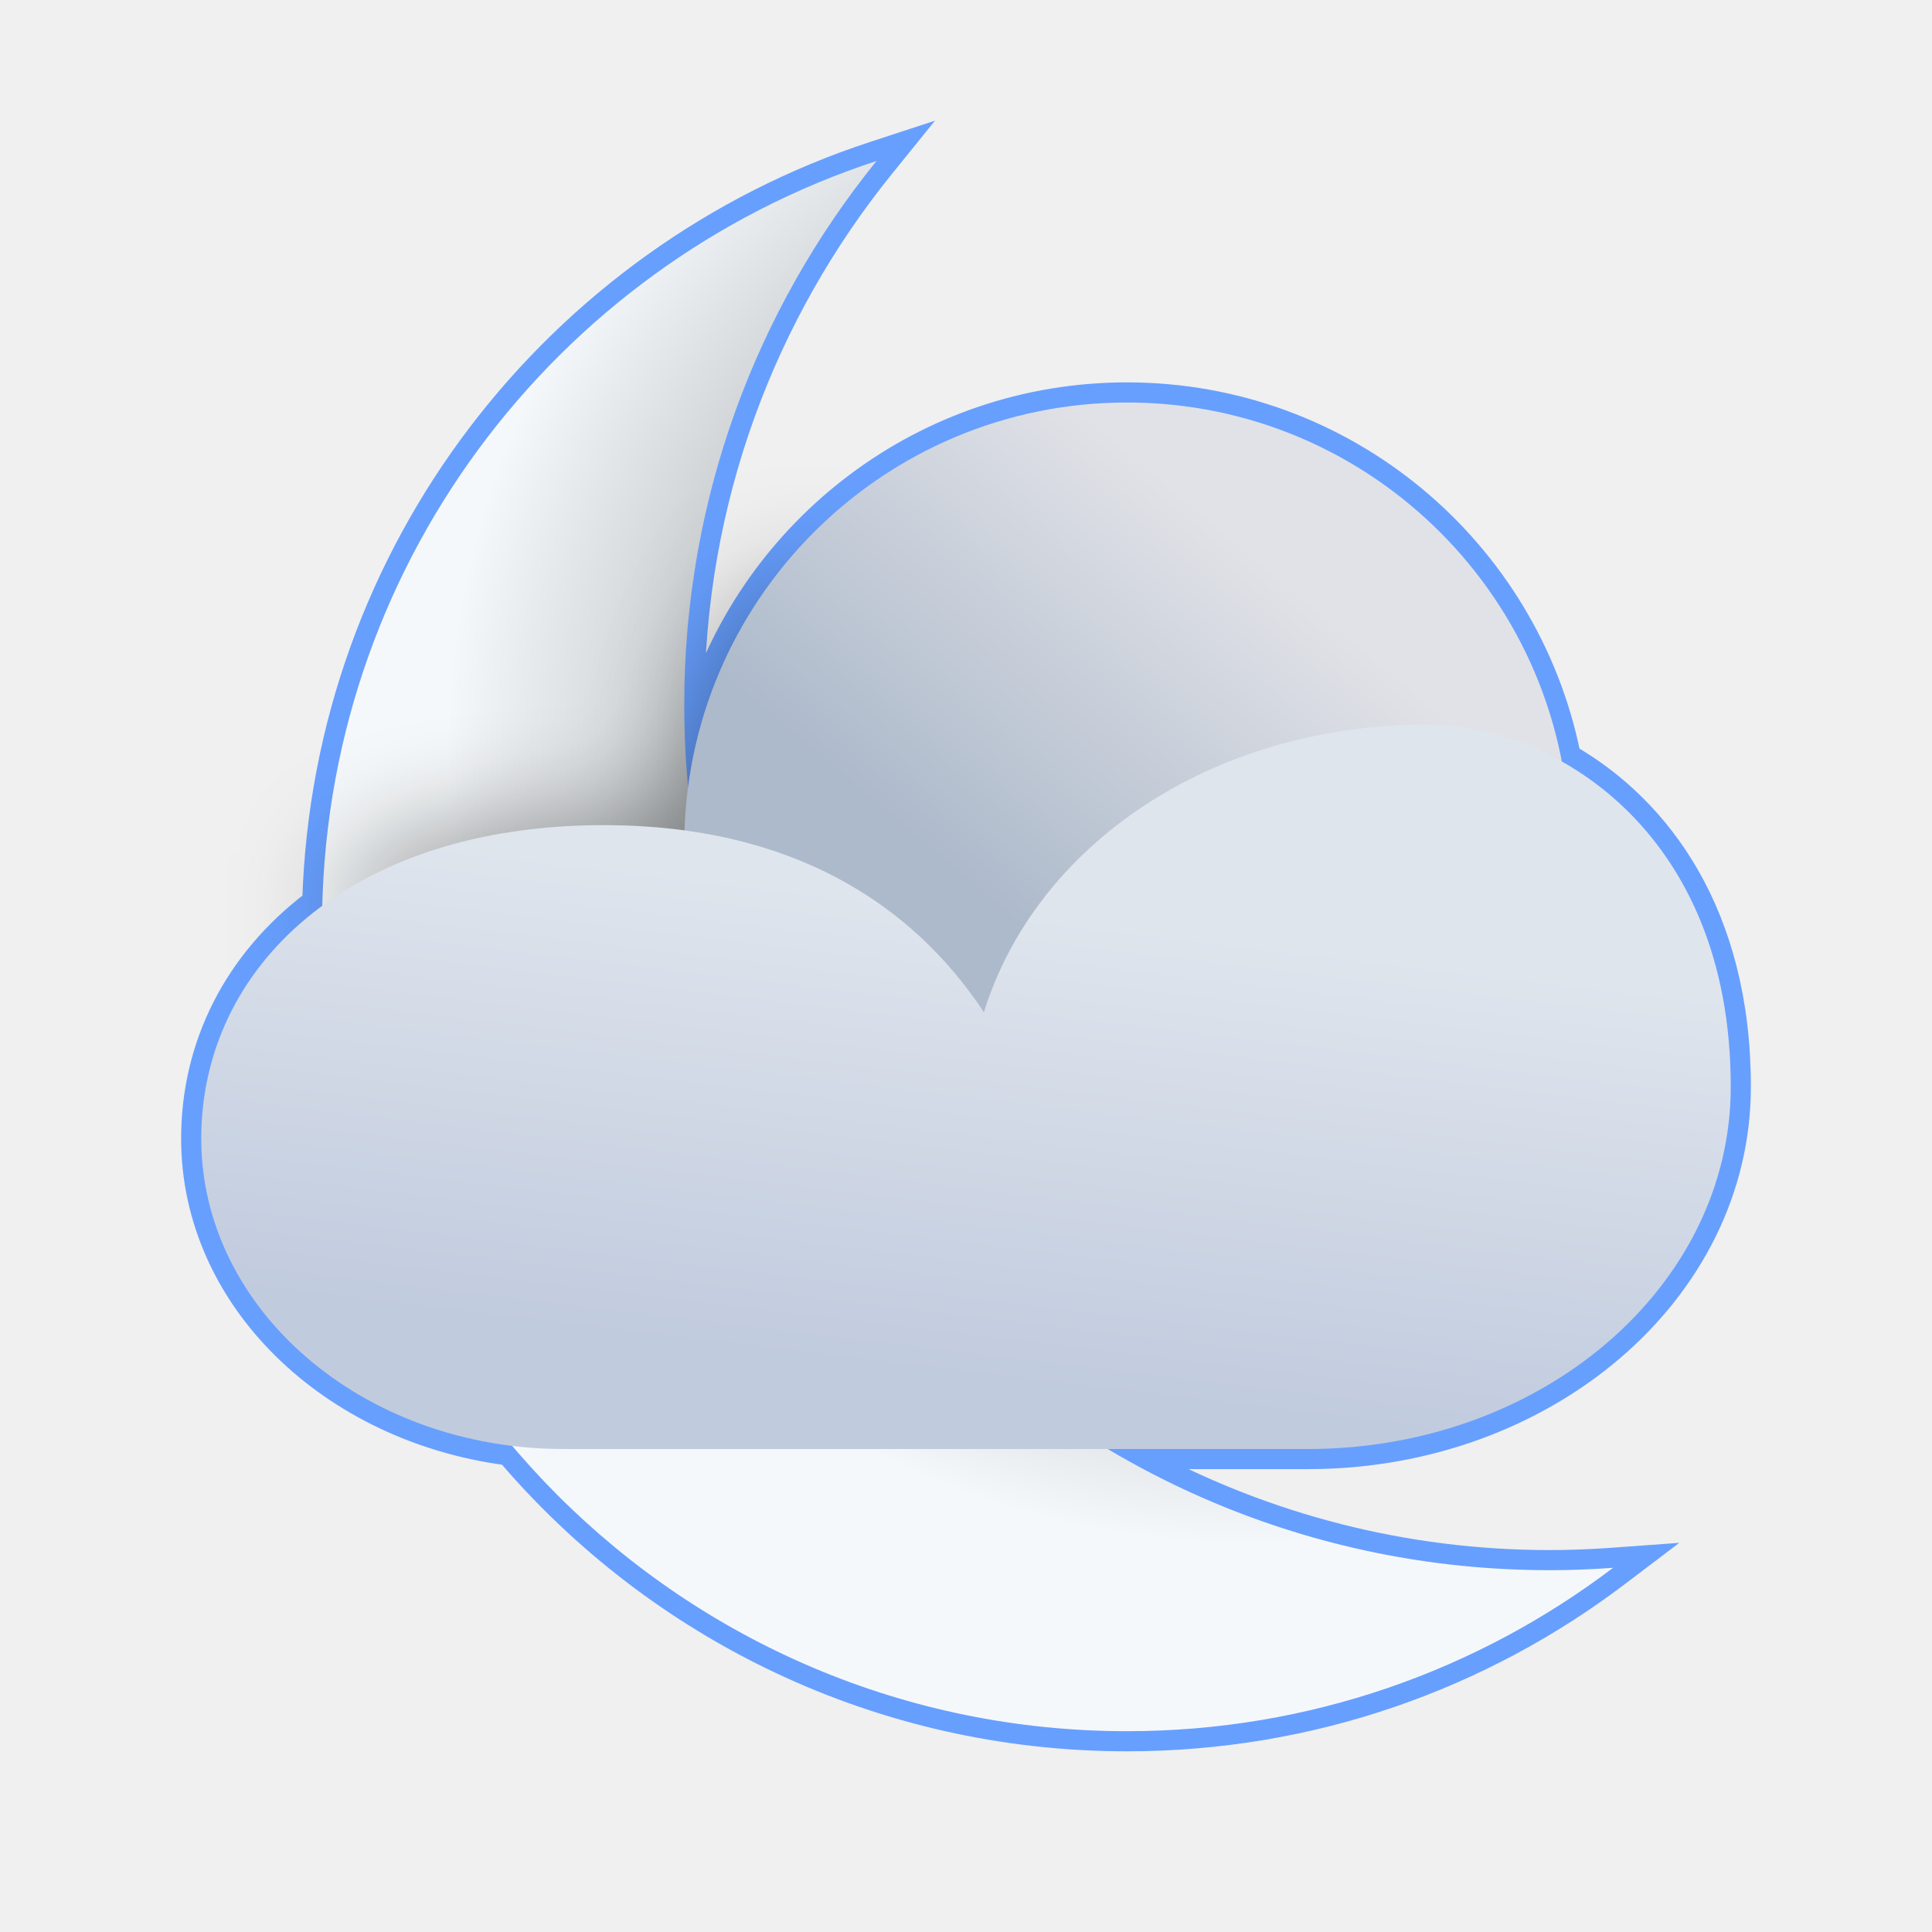
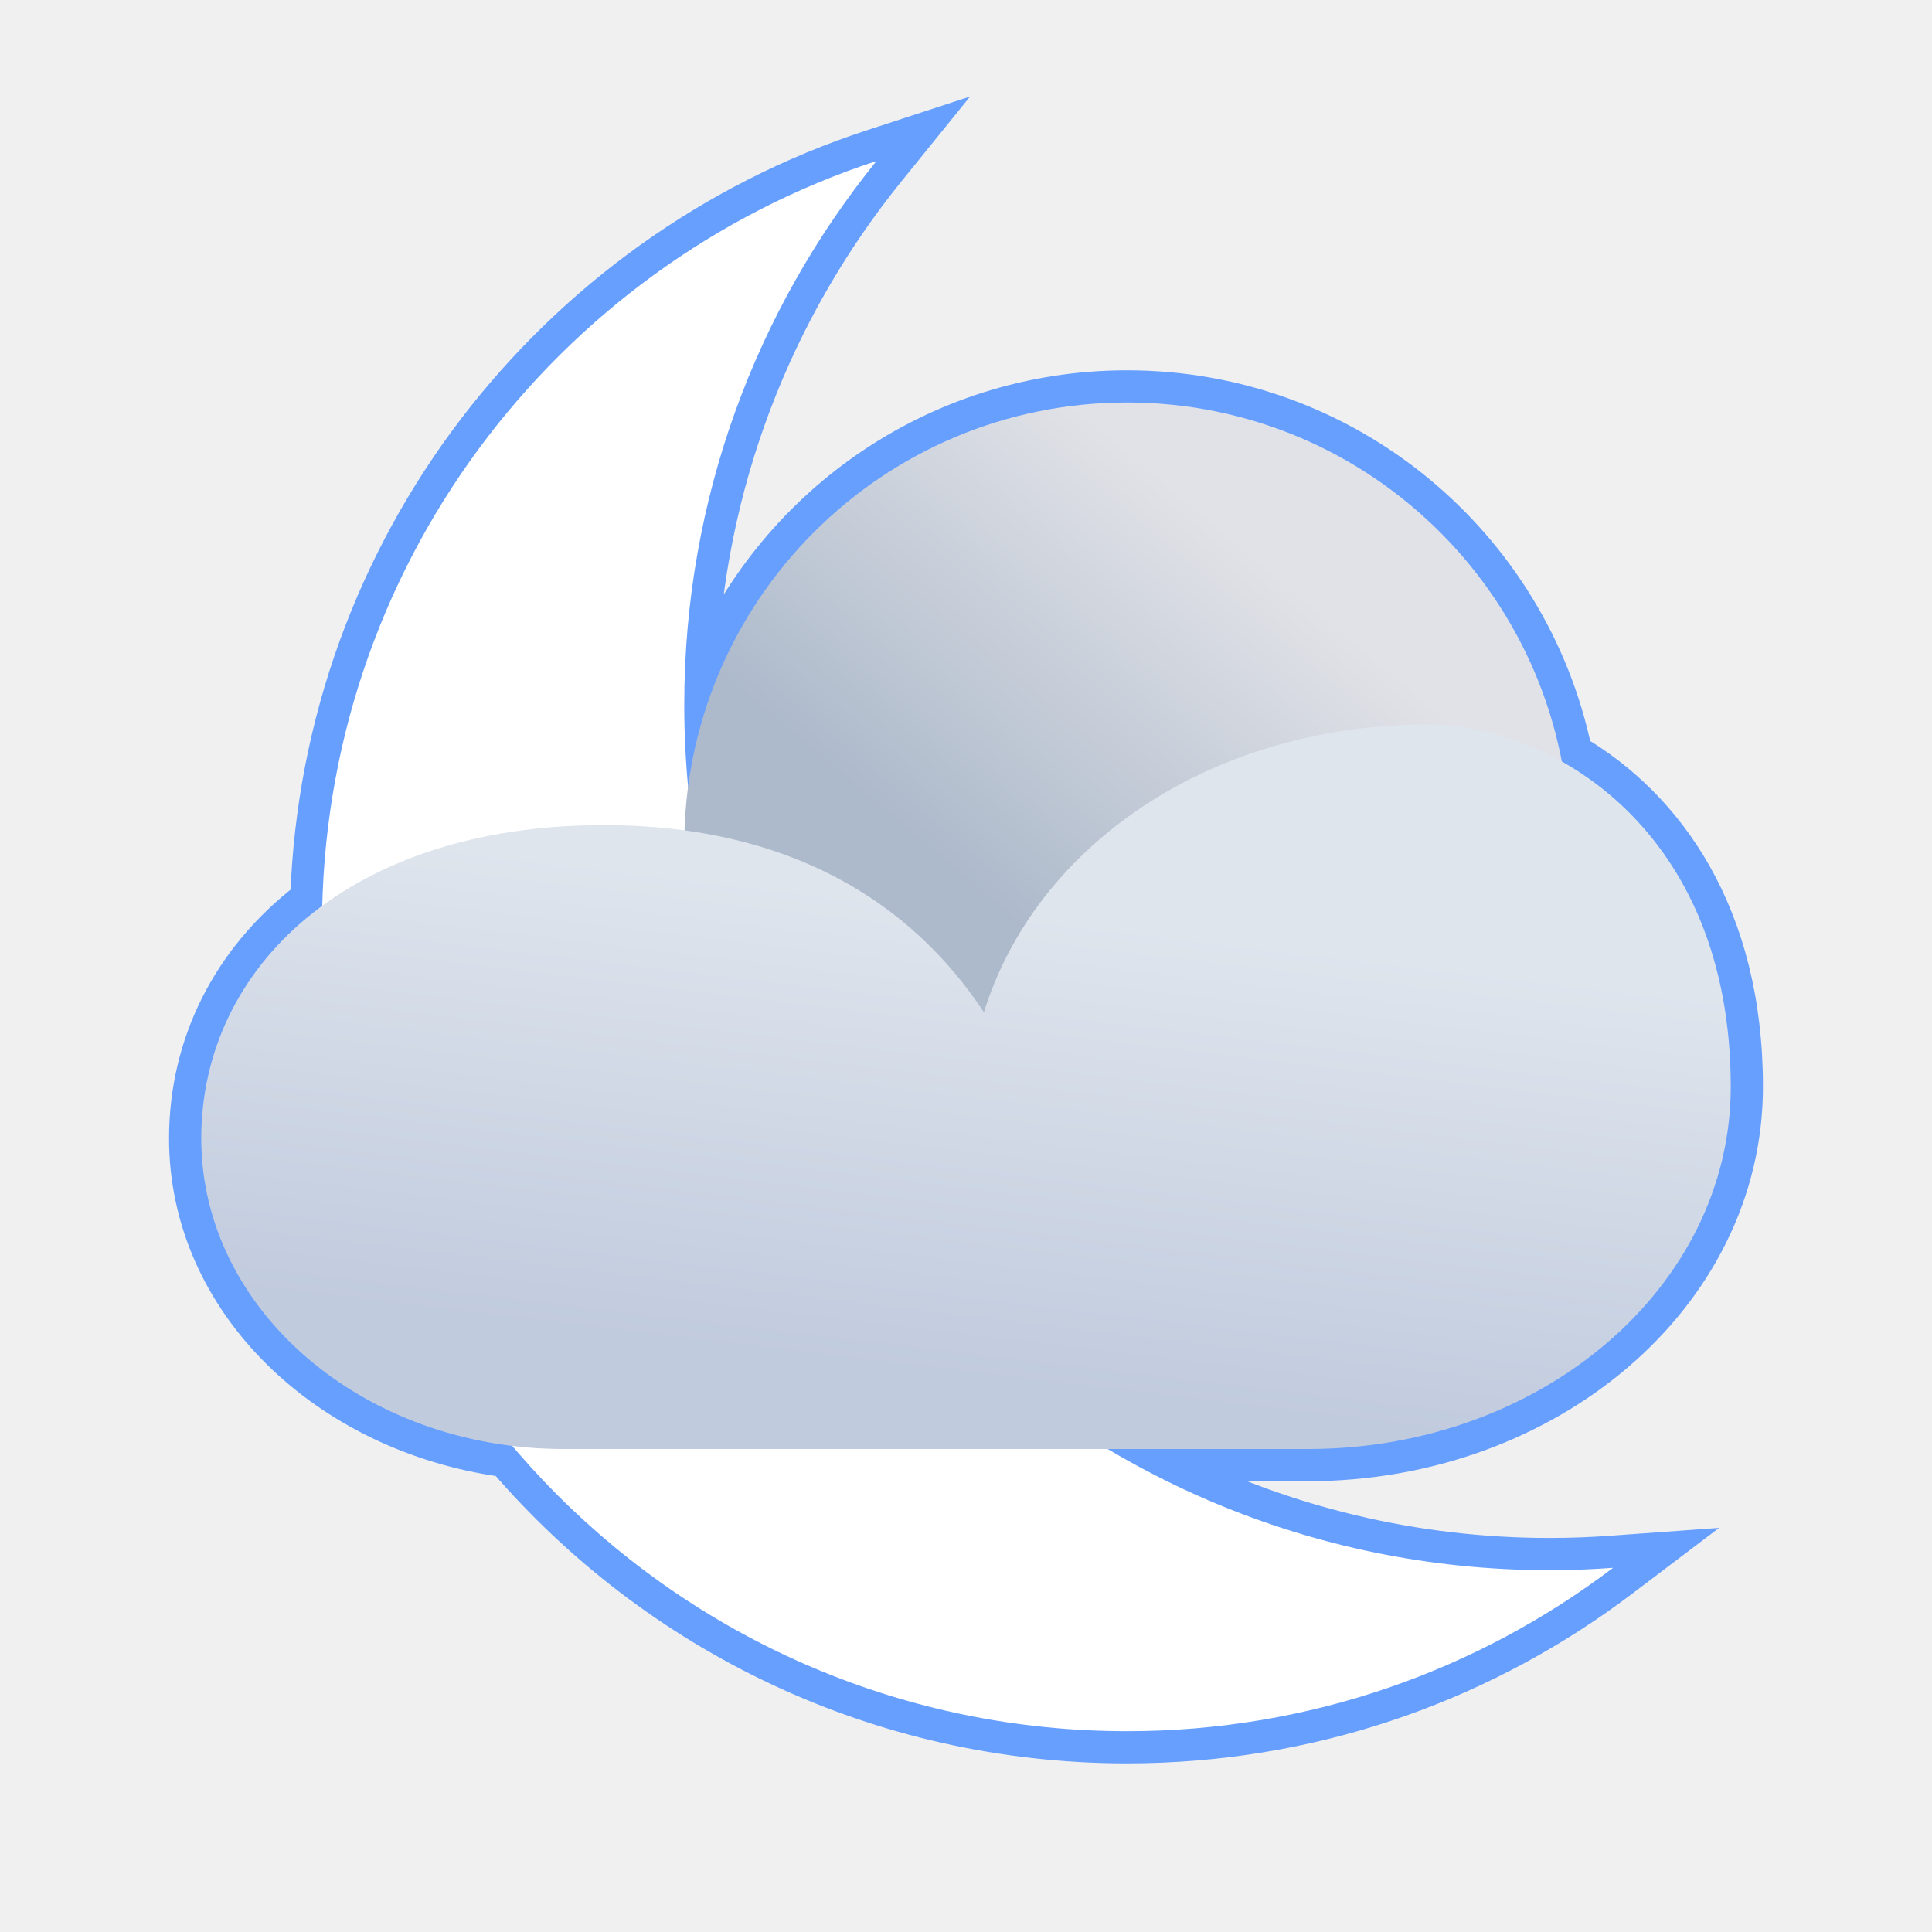
<svg xmlns="http://www.w3.org/2000/svg" width="48" height="48" viewBox="0 0 48 48" fill="none">
-   <path d="M21.971 4.157C19.019 7.806 17.25 12.451 17.25 17.511L17.252 17.684C18.667 13.09 22.941 9.75 28 9.75C33.445 9.75 37.981 13.62 39.02 18.758C41.273 20.066 43.25 22.702 43.25 27C43.25 32.143 38.4 36.25 32.5 36.25H28.48C31.465 37.85 34.875 38.761 38.5 38.761C39.023 38.761 39.543 38.74 40.058 38.703L40.898 38.642L40.227 39.151C36.83 41.729 32.594 43.261 28 43.261C21.834 43.261 16.313 40.502 12.6 36.155C8.186 35.578 4.75 32.303 4.75 28.286C4.75 25.962 5.812 23.852 7.76 22.378C8.027 13.671 13.791 6.35 21.698 3.763L22.503 3.499L21.971 4.157Z" fill="#679FFF" stroke="#679FFF" stroke-width="0.5" />
-   <path d="M21.776 4C18.79 7.692 17 12.392 17 17.511C17 29.385 26.626 39.011 38.5 39.011C39.03 39.011 39.556 38.99 40.076 38.952C36.72 41.498 32.537 43.011 28 43.011C16.954 43.011 8 34.056 8 23.011C8 14.138 13.778 6.617 21.776 4Z" fill="url(#paint0_radial_38_372)" />
-   <g filter="url(#filter0_f_38_372)">
-     <path d="M20.5 15C19 16 18 19.5 18 22C16.833 21.833 11 21 9 23" stroke="black" />
-   </g>
-   <circle cx="28" cy="21" r="11" fill="url(#paint1_linear_38_372)" />
-   <path fill-rule="evenodd" clip-rule="evenodd" d="M35.5 18C38.5 18 43 20.571 43 27C43 31.971 38.299 36 32.5 36C22.338 36 23.652 36 14 36C9.029 36 5 32.546 5 28.286C5 24.025 8.686 20.5 15 20.5C19.658 20.5 22.664 22.452 24.445 25.149C25.71 21.067 30 18 35.5 18Z" fill="url(#paint2_linear_38_372)" />
+   <path d="M22.087 4.252C19.3 7.698 17.577 12.037 17.414 16.774C19.093 12.571 23.197 9.6 28 9.6C33.495 9.6 38.074 13.488 39.153 18.662C41.428 20.009 43.4 22.686 43.4 27C43.4 32.247 38.46 36.4 32.5 36.4H29.095C31.927 37.813 35.119 38.61 38.5 38.61C39.02 38.61 39.535 38.59 40.047 38.553L41.393 38.456L40.318 39.27C37.002 41.786 32.894 43.313 28.433 43.406L28 43.411C21.808 43.411 16.262 40.65 12.521 36.296C8.081 35.69 4.6 32.379 4.6 28.286C4.6 25.936 5.665 23.802 7.612 22.303C7.911 13.562 13.708 6.219 21.652 3.62L22.939 3.199L22.087 4.252Z" fill="#679FFF" stroke="#679FFF" stroke-width="0.8" />
+   <path d="M21.776 4C18.79 7.692 17 12.392 17 17.511C17 29.385 26.626 39.011 38.5 39.011C39.03 39.011 39.556 38.99 40.076 38.952C36.72 41.498 32.537 43.011 28 43.011C16.954 43.011 8 34.056 8 23.011C8 14.138 13.778 6.617 21.776 4Z" fill="white" />
+   <circle cx="28" cy="21" r="11" fill="url(#paint0_linear_38_372)" />
+   <path fill-rule="evenodd" clip-rule="evenodd" d="M35.5 18C38.5 18 43 20.571 43 27C43 31.971 38.299 36 32.5 36C22.338 36 23.652 36 14 36C9.029 36 5 32.546 5 28.286C5 24.025 8.686 20.5 15 20.5C19.658 20.5 22.664 22.452 24.445 25.149C25.71 21.067 30 18 35.5 18Z" fill="url(#paint1_linear_38_372)" />
  <defs>
-     <filter id="filter0_f_38_372" x="5.646" y="11.584" width="18.131" height="14.77" filterUnits="userSpaceOnUse" color-interpolation-filters="sRGB">
-       <feFlood flood-opacity="0" result="BackgroundImageFix" />
-       <feBlend mode="normal" in="SourceGraphic" in2="BackgroundImageFix" result="shape" />
-       <feGaussianBlur stdDeviation="1.5" result="effect1_foregroundBlur_38_372" />
-     </filter>
-     <radialGradient id="paint0_radial_38_372" cx="0" cy="0" r="1" gradientUnits="userSpaceOnUse" gradientTransform="translate(31 18.5107) rotate(139.844) scale(20.9344 20.9344)">
-       <stop stop-color="#666D6F" />
-       <stop offset="0.952" stop-color="#F5F8FA" />
-     </radialGradient>
-     <linearGradient id="paint1_linear_38_372" x1="34.6" y1="13.96" x2="23.16" y2="27.6" gradientUnits="userSpaceOnUse">
+     <linearGradient id="paint0_linear_38_372" x1="34.6" y1="13.96" x2="23.16" y2="27.6" gradientUnits="userSpaceOnUse">
      <stop offset="0.115" stop-color="#E1E2E7" />
      <stop offset="0.726" stop-color="#ADBACB" />
    </linearGradient>
-     <linearGradient id="paint2_linear_38_372" x1="22.5" y1="35" x2="24" y2="22.5" gradientUnits="userSpaceOnUse">
+     <linearGradient id="paint1_linear_38_372" x1="22.5" y1="35" x2="24" y2="22.5" gradientUnits="userSpaceOnUse">
      <stop offset="0.072" stop-color="#C1CBDE" />
      <stop offset="1" stop-color="#DFE5ED" />
    </linearGradient>
  </defs>
</svg>
